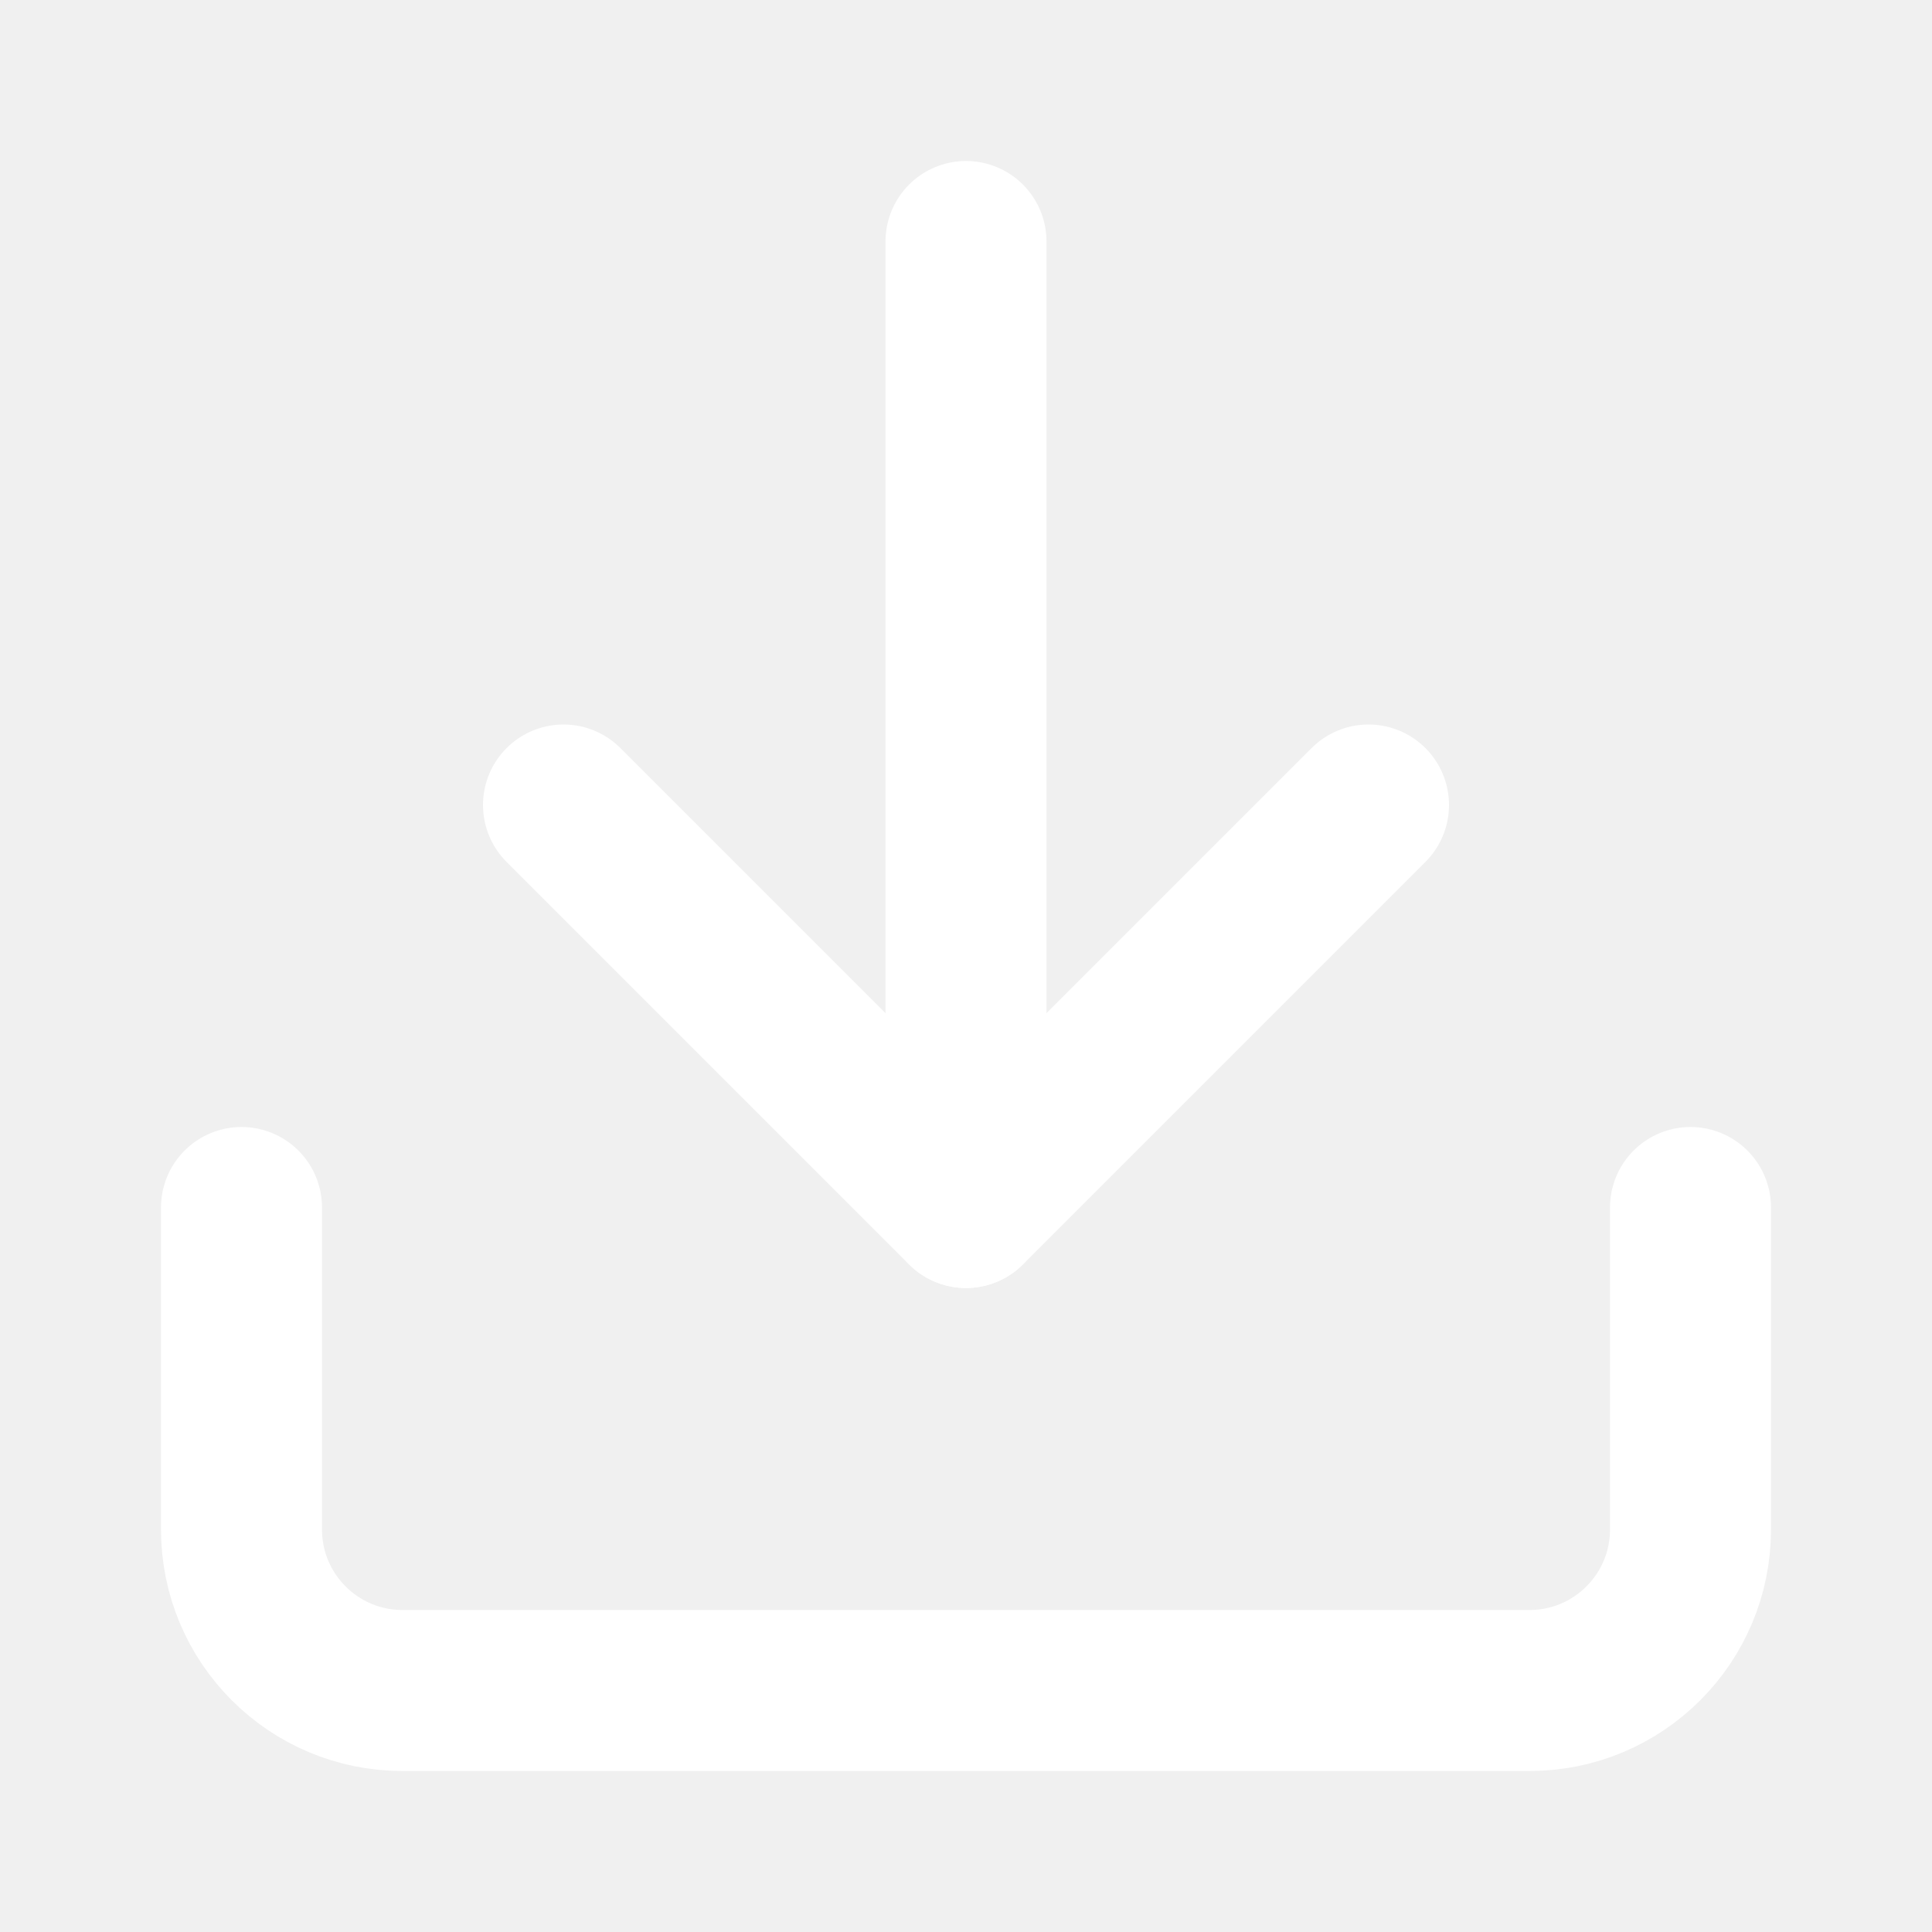
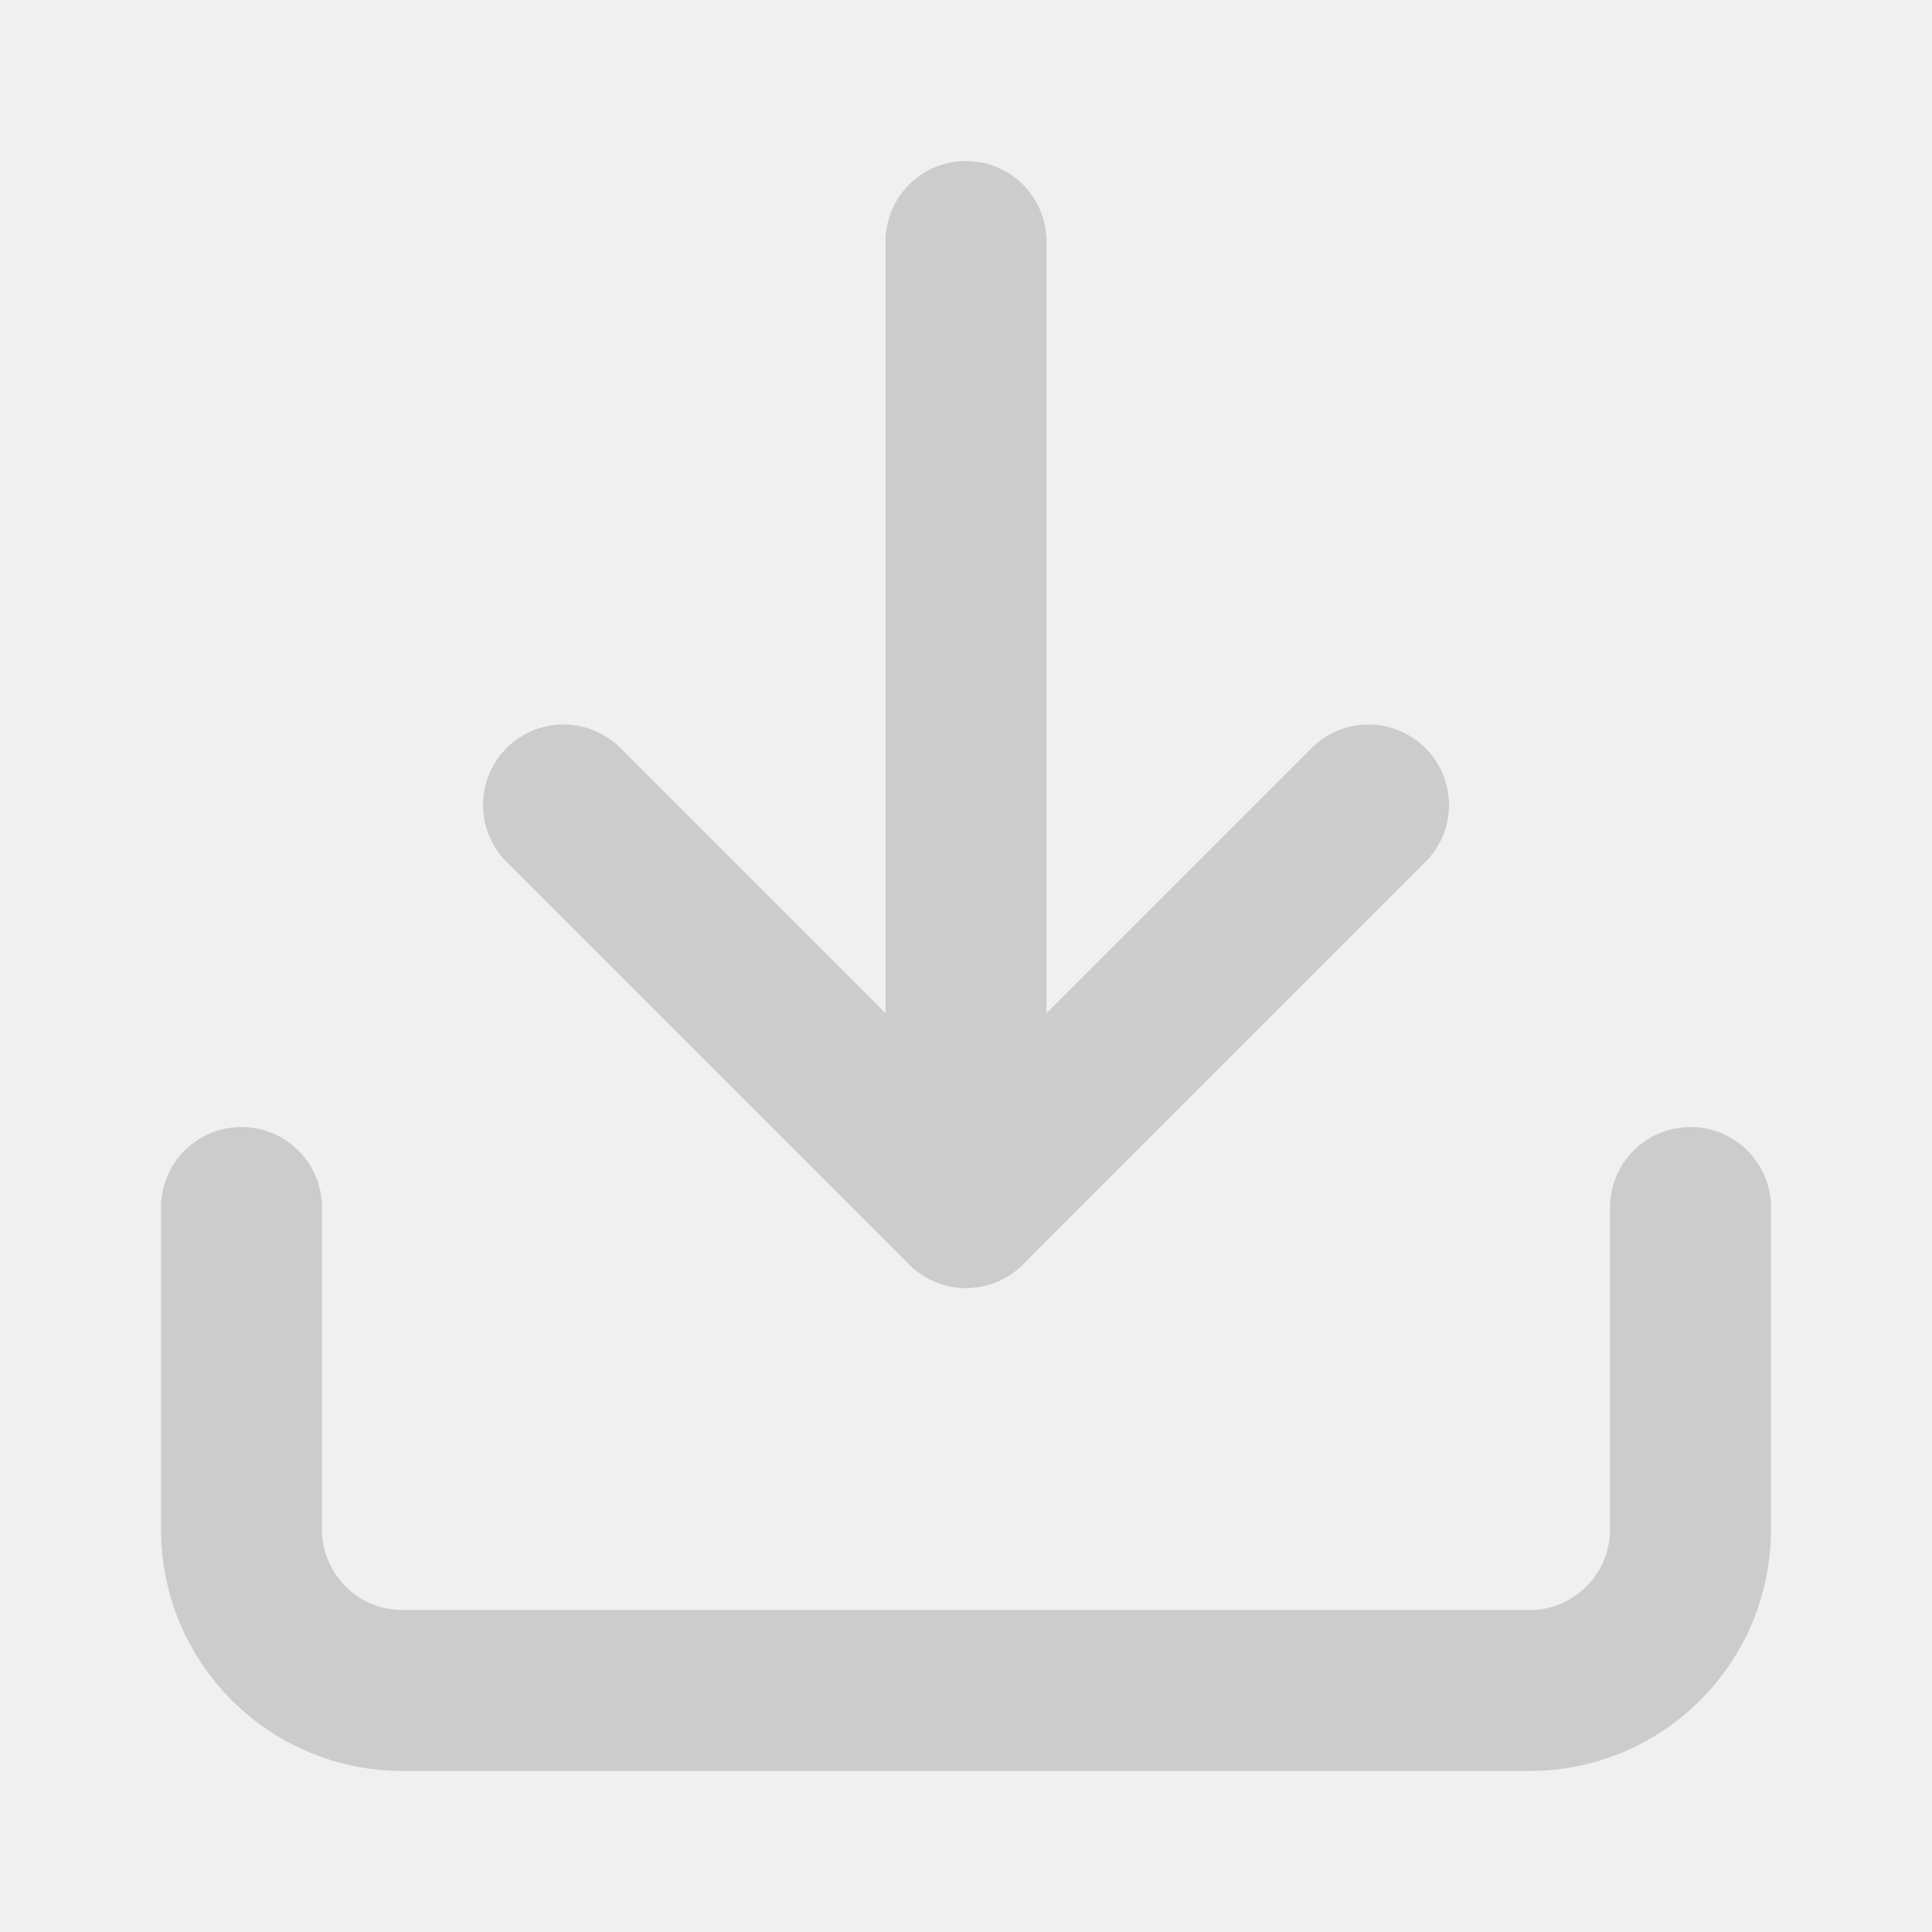
- <svg xmlns="http://www.w3.org/2000/svg" viewBox="0 0 24 24" fill="none" stroke="white" stroke-width="2" stroke-linecap="round" stroke-linejoin="round">
+ <svg xmlns="http://www.w3.org/2000/svg" viewBox="0 0 24 24" fill="none" stroke="#CCCCCC" stroke-width="2" stroke-linecap="round" stroke-linejoin="round">
  <path d="M21 15v4a2 2 0 0 1-2 2H5a2 2 0 0 1-2-2v-4" />
  <polyline points="7 10 12 15 17 10" />
  <line x1="12" y1="15" x2="12" y2="3" />
</svg>
